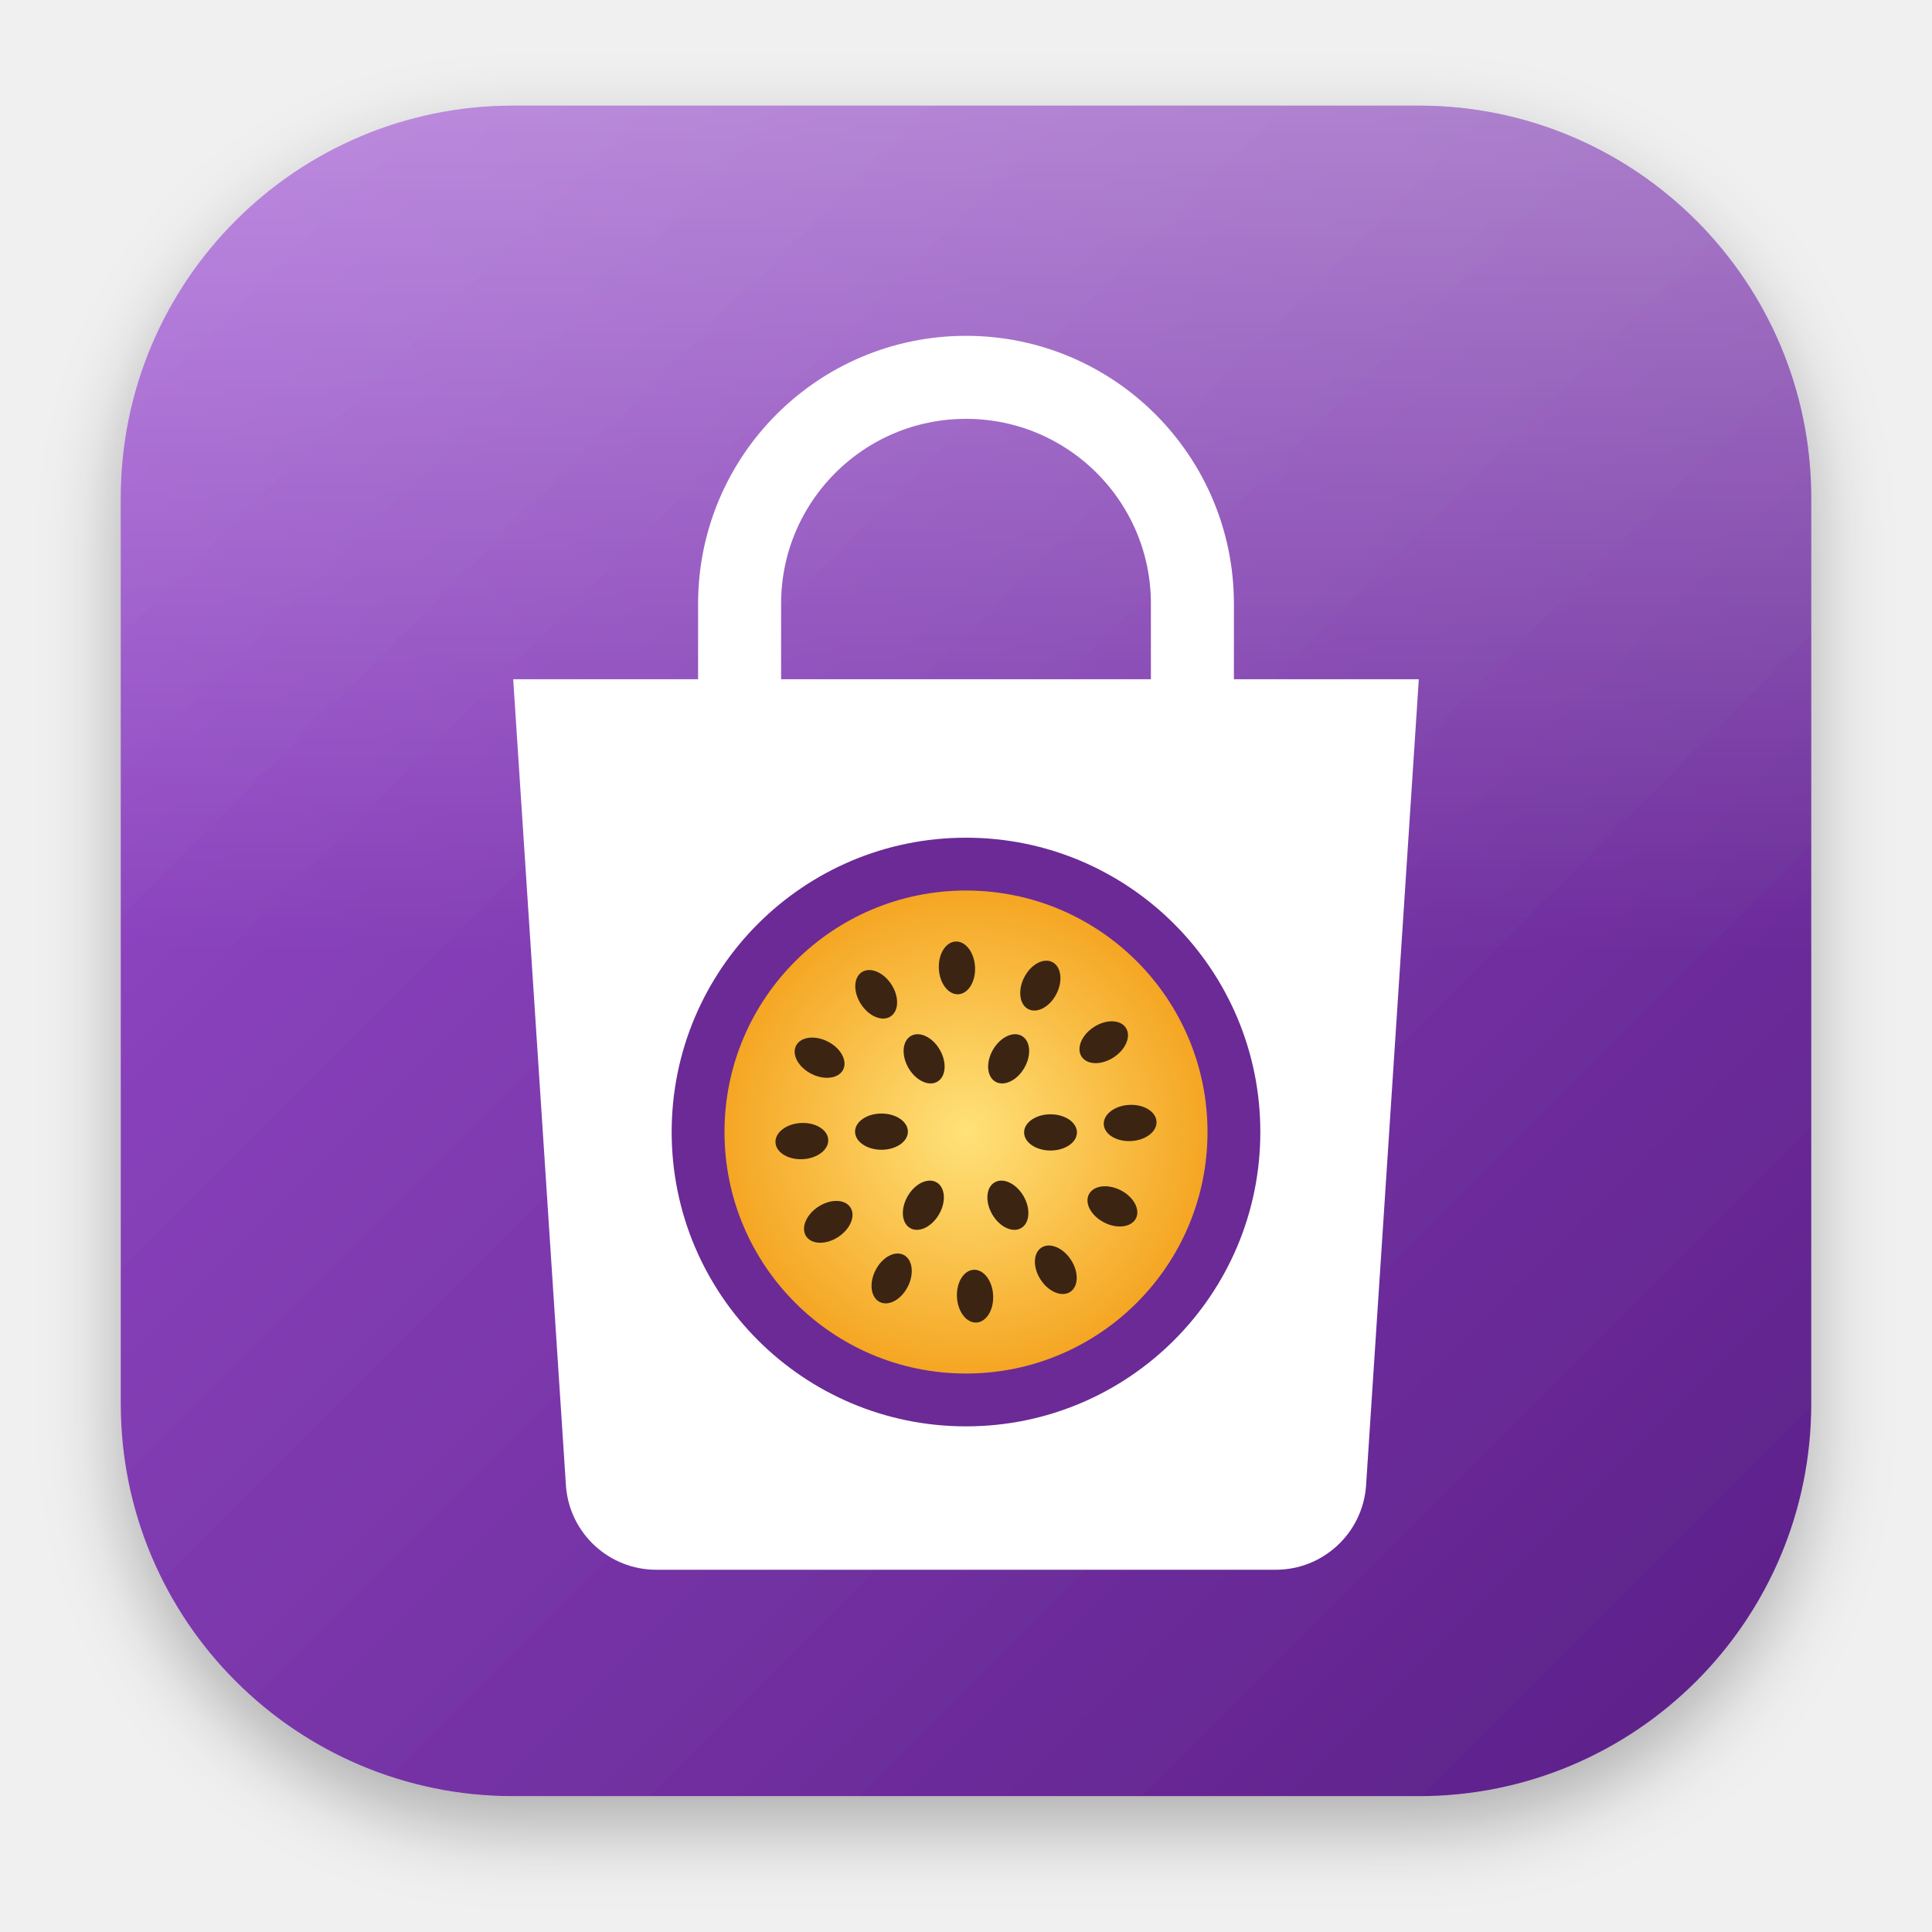
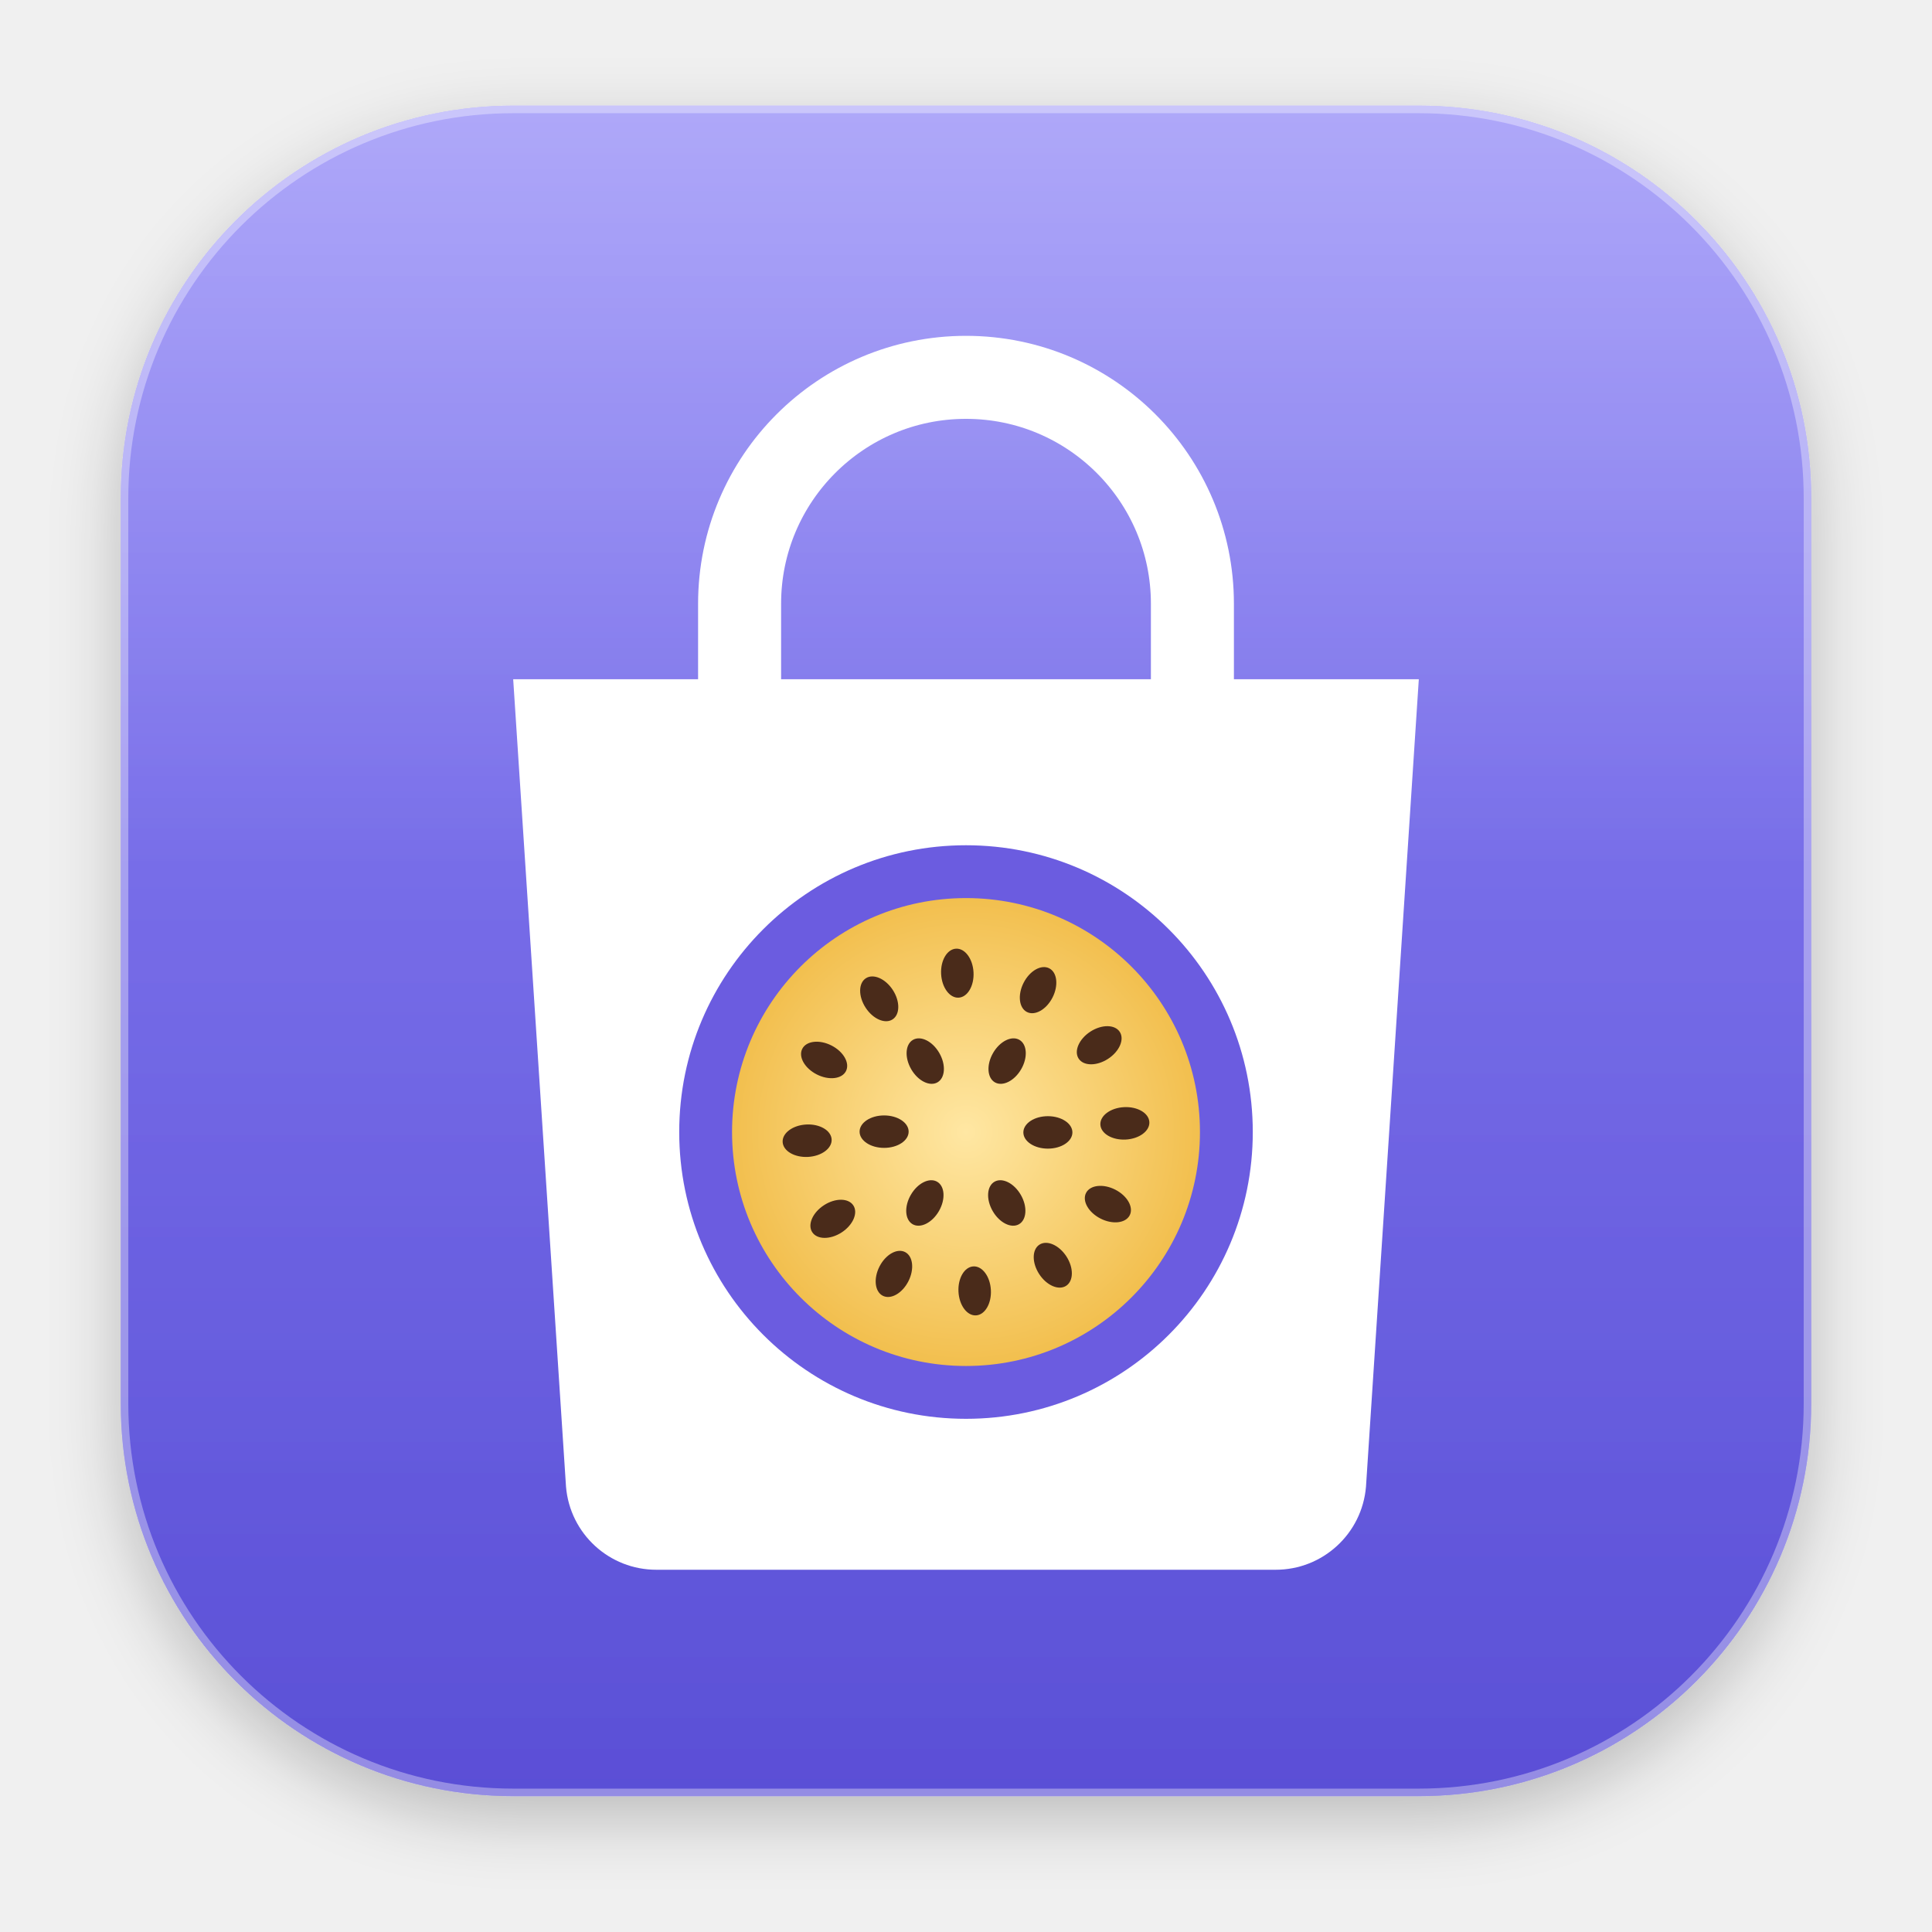
<svg xmlns="http://www.w3.org/2000/svg" viewBox="0 0 512 512">
  <defs>
    <filter id="sh" x="-10%" y="-10%" width="120%" height="125%">
-       <feDropShadow dx="0" dy="8" stdDeviation="10" flood-color="#000" flood-opacity="0.28" />
+       <feDropShadow dx="0" dy="6" stdDeviation="9" flood-color="#000" flood-opacity="0.22" />
    </filter>
    <linearGradient id="gloss" x1="0" y1="0" x2="0" y2="1">
-       <stop offset="0" stop-color="#fff" stop-opacity="0.35" />
-       <stop offset="0.5" stop-color="#fff" stop-opacity="0" />
+       <stop offset="0" stop-color="#fff" stop-opacity="0.28" />
+       <stop offset="0.45" stop-color="#fff" stop-opacity="0" />
    </linearGradient>
-     <linearGradient id="bg" x1="0" y1="0" x2="1" y2="1">
-       <stop offset="0" stop-color="#9b4fd0" />
-       <stop offset="1" stop-color="#5a1f86" />
+     <linearGradient id="bg" x1="0" y1="0" x2="0" y2="1">
+       <stop offset="0" stop-color="#8f86f7" />
+       <stop offset="1" stop-color="#5a4fd6" />
    </linearGradient>
    <radialGradient id="pulp">
-       <stop offset="0" stop-color="#ffe27a" />
-       <stop offset="1" stop-color="#f5a623" />
+       <stop offset="0" stop-color="#ffe7a3" />
+       <stop offset="1" stop-color="#f2bf4e" />
    </radialGradient>
  </defs>
  <rect x="32" y="28" width="448" height="448" rx="104" fill="url(#bg)" filter="url(#sh)" />
  <rect x="32" y="28" width="448" height="448" rx="104" fill="url(#gloss)" />
+   <rect x="33" y="29" width="446" height="446" rx="103" fill="none" stroke="#fff" stroke-opacity="0.35" stroke-width="2" />
  <path d="M196 186 v-26 a60 60 0 0 1 120 0 v26" fill="none" stroke="#fff" stroke-width="22" stroke-linecap="round" />
  <path d="M136 180 h240 l-14 214 a24 24 0 0 1 -24 22 H174 a24 24 0 0 1 -24 -22z" fill="#fff" />
-   <circle cx="256" cy="300" r="78" fill="#6b2a96" />
-   <circle cx="256" cy="300" r="64" fill="url(#pulp)" />
-   <ellipse cx="267.1" cy="319.4" rx="4.8" ry="7.0" transform="rotate(150 267.1 319.4)" fill="#3b2412" />
-   <ellipse cx="244.7" cy="319.4" rx="4.8" ry="7.0" transform="rotate(210 244.7 319.4)" fill="#3b2412" />
-   <ellipse cx="233.6" cy="299.9" rx="4.8" ry="7.0" transform="rotate(270 233.6 299.9)" fill="#3b2412" />
-   <ellipse cx="244.9" cy="280.6" rx="4.8" ry="7.0" transform="rotate(330 244.9 280.6)" fill="#3b2412" />
-   <ellipse cx="267.3" cy="280.6" rx="4.8" ry="7.0" transform="rotate(390 267.3 280.6)" fill="#3b2412" />
-   <ellipse cx="278.4" cy="300.1" rx="4.8" ry="7.0" transform="rotate(450 278.4 300.1)" fill="#3b2412" />
-   <ellipse cx="236.3" cy="338.8" rx="4.8" ry="7.0" transform="rotate(207 236.3 338.8)" fill="#3b2412" />
-   <ellipse cx="219.5" cy="323.8" rx="4.8" ry="7.0" transform="rotate(237 219.5 323.8)" fill="#3b2412" />
-   <ellipse cx="212.5" cy="302.4" rx="4.8" ry="7.0" transform="rotate(267 212.5 302.4)" fill="#3b2412" />
-   <ellipse cx="217.2" cy="280.3" rx="4.8" ry="7.0" transform="rotate(297 217.2 280.3)" fill="#3b2412" />
-   <ellipse cx="232.2" cy="263.5" rx="4.8" ry="7.0" transform="rotate(327 232.2 263.5)" fill="#3b2412" />
-   <ellipse cx="253.6" cy="256.5" rx="4.8" ry="7.0" transform="rotate(357 253.6 256.5)" fill="#3b2412" />
-   <ellipse cx="275.7" cy="261.2" rx="4.8" ry="7.0" transform="rotate(387 275.7 261.2)" fill="#3b2412" />
-   <ellipse cx="292.5" cy="276.2" rx="4.8" ry="7.0" transform="rotate(417 292.5 276.2)" fill="#3b2412" />
-   <ellipse cx="299.5" cy="297.6" rx="4.8" ry="7.0" transform="rotate(447 299.5 297.6)" fill="#3b2412" />
-   <ellipse cx="294.8" cy="319.7" rx="4.8" ry="7.0" transform="rotate(477 294.8 319.7)" fill="#3b2412" />
-   <ellipse cx="279.8" cy="336.5" rx="4.8" ry="7.0" transform="rotate(507 279.8 336.5)" fill="#3b2412" />
-   <ellipse cx="258.4" cy="343.5" rx="4.8" ry="7.0" transform="rotate(537 258.4 343.5)" fill="#3b2412" />
+   <circle cx="256" cy="300" r="76" fill="#6b5ce0" />
+   <circle cx="256" cy="300" r="62" fill="url(#pulp)" />
+   <ellipse cx="266.8" cy="318.8" rx="4.3" ry="6.5" transform="rotate(150 266.8 318.8)" fill="#4a2b1a" />
+   <ellipse cx="245.1" cy="318.8" rx="4.3" ry="6.5" transform="rotate(210 245.1 318.8)" fill="#4a2b1a" />
+   <ellipse cx="234.3" cy="299.9" rx="4.3" ry="6.5" transform="rotate(270 234.3 299.9)" fill="#4a2b1a" />
+   <ellipse cx="245.2" cy="281.2" rx="4.3" ry="6.5" transform="rotate(330 245.2 281.2)" fill="#4a2b1a" />
+   <ellipse cx="266.9" cy="281.2" rx="4.3" ry="6.5" transform="rotate(390 266.9 281.2)" fill="#4a2b1a" />
+   <ellipse cx="277.7" cy="300.1" rx="4.3" ry="6.5" transform="rotate(450 277.7 300.1)" fill="#4a2b1a" />
+   <ellipse cx="236.9" cy="337.6" rx="4.3" ry="6.5" transform="rotate(207 236.9 337.6)" fill="#4a2b1a" />
+   <ellipse cx="220.7" cy="323.0" rx="4.3" ry="6.5" transform="rotate(237 220.7 323.0)" fill="#4a2b1a" />
+   <ellipse cx="213.9" cy="302.3" rx="4.3" ry="6.5" transform="rotate(267 213.9 302.3)" fill="#4a2b1a" />
+   <ellipse cx="218.4" cy="280.9" rx="4.3" ry="6.5" transform="rotate(297 218.4 280.9)" fill="#4a2b1a" />
+   <ellipse cx="233.0" cy="264.7" rx="4.3" ry="6.5" transform="rotate(327 233.0 264.7)" fill="#4a2b1a" />
+   <ellipse cx="253.7" cy="257.9" rx="4.3" ry="6.5" transform="rotate(357 253.7 257.9)" fill="#4a2b1a" />
+   <ellipse cx="275.1" cy="262.4" rx="4.3" ry="6.5" transform="rotate(387 275.1 262.4)" fill="#4a2b1a" />
+   <ellipse cx="291.3" cy="277.0" rx="4.3" ry="6.5" transform="rotate(417 291.3 277.0)" fill="#4a2b1a" />
+   <ellipse cx="298.1" cy="297.7" rx="4.3" ry="6.5" transform="rotate(447 298.1 297.7)" fill="#4a2b1a" />
+   <ellipse cx="293.6" cy="319.1" rx="4.3" ry="6.5" transform="rotate(477 293.6 319.1)" fill="#4a2b1a" />
+   <ellipse cx="279.0" cy="335.3" rx="4.3" ry="6.5" transform="rotate(507 279.0 335.3)" fill="#4a2b1a" />
+   <ellipse cx="258.3" cy="342.1" rx="4.3" ry="6.5" transform="rotate(537 258.3 342.1)" fill="#4a2b1a" />
</svg>
